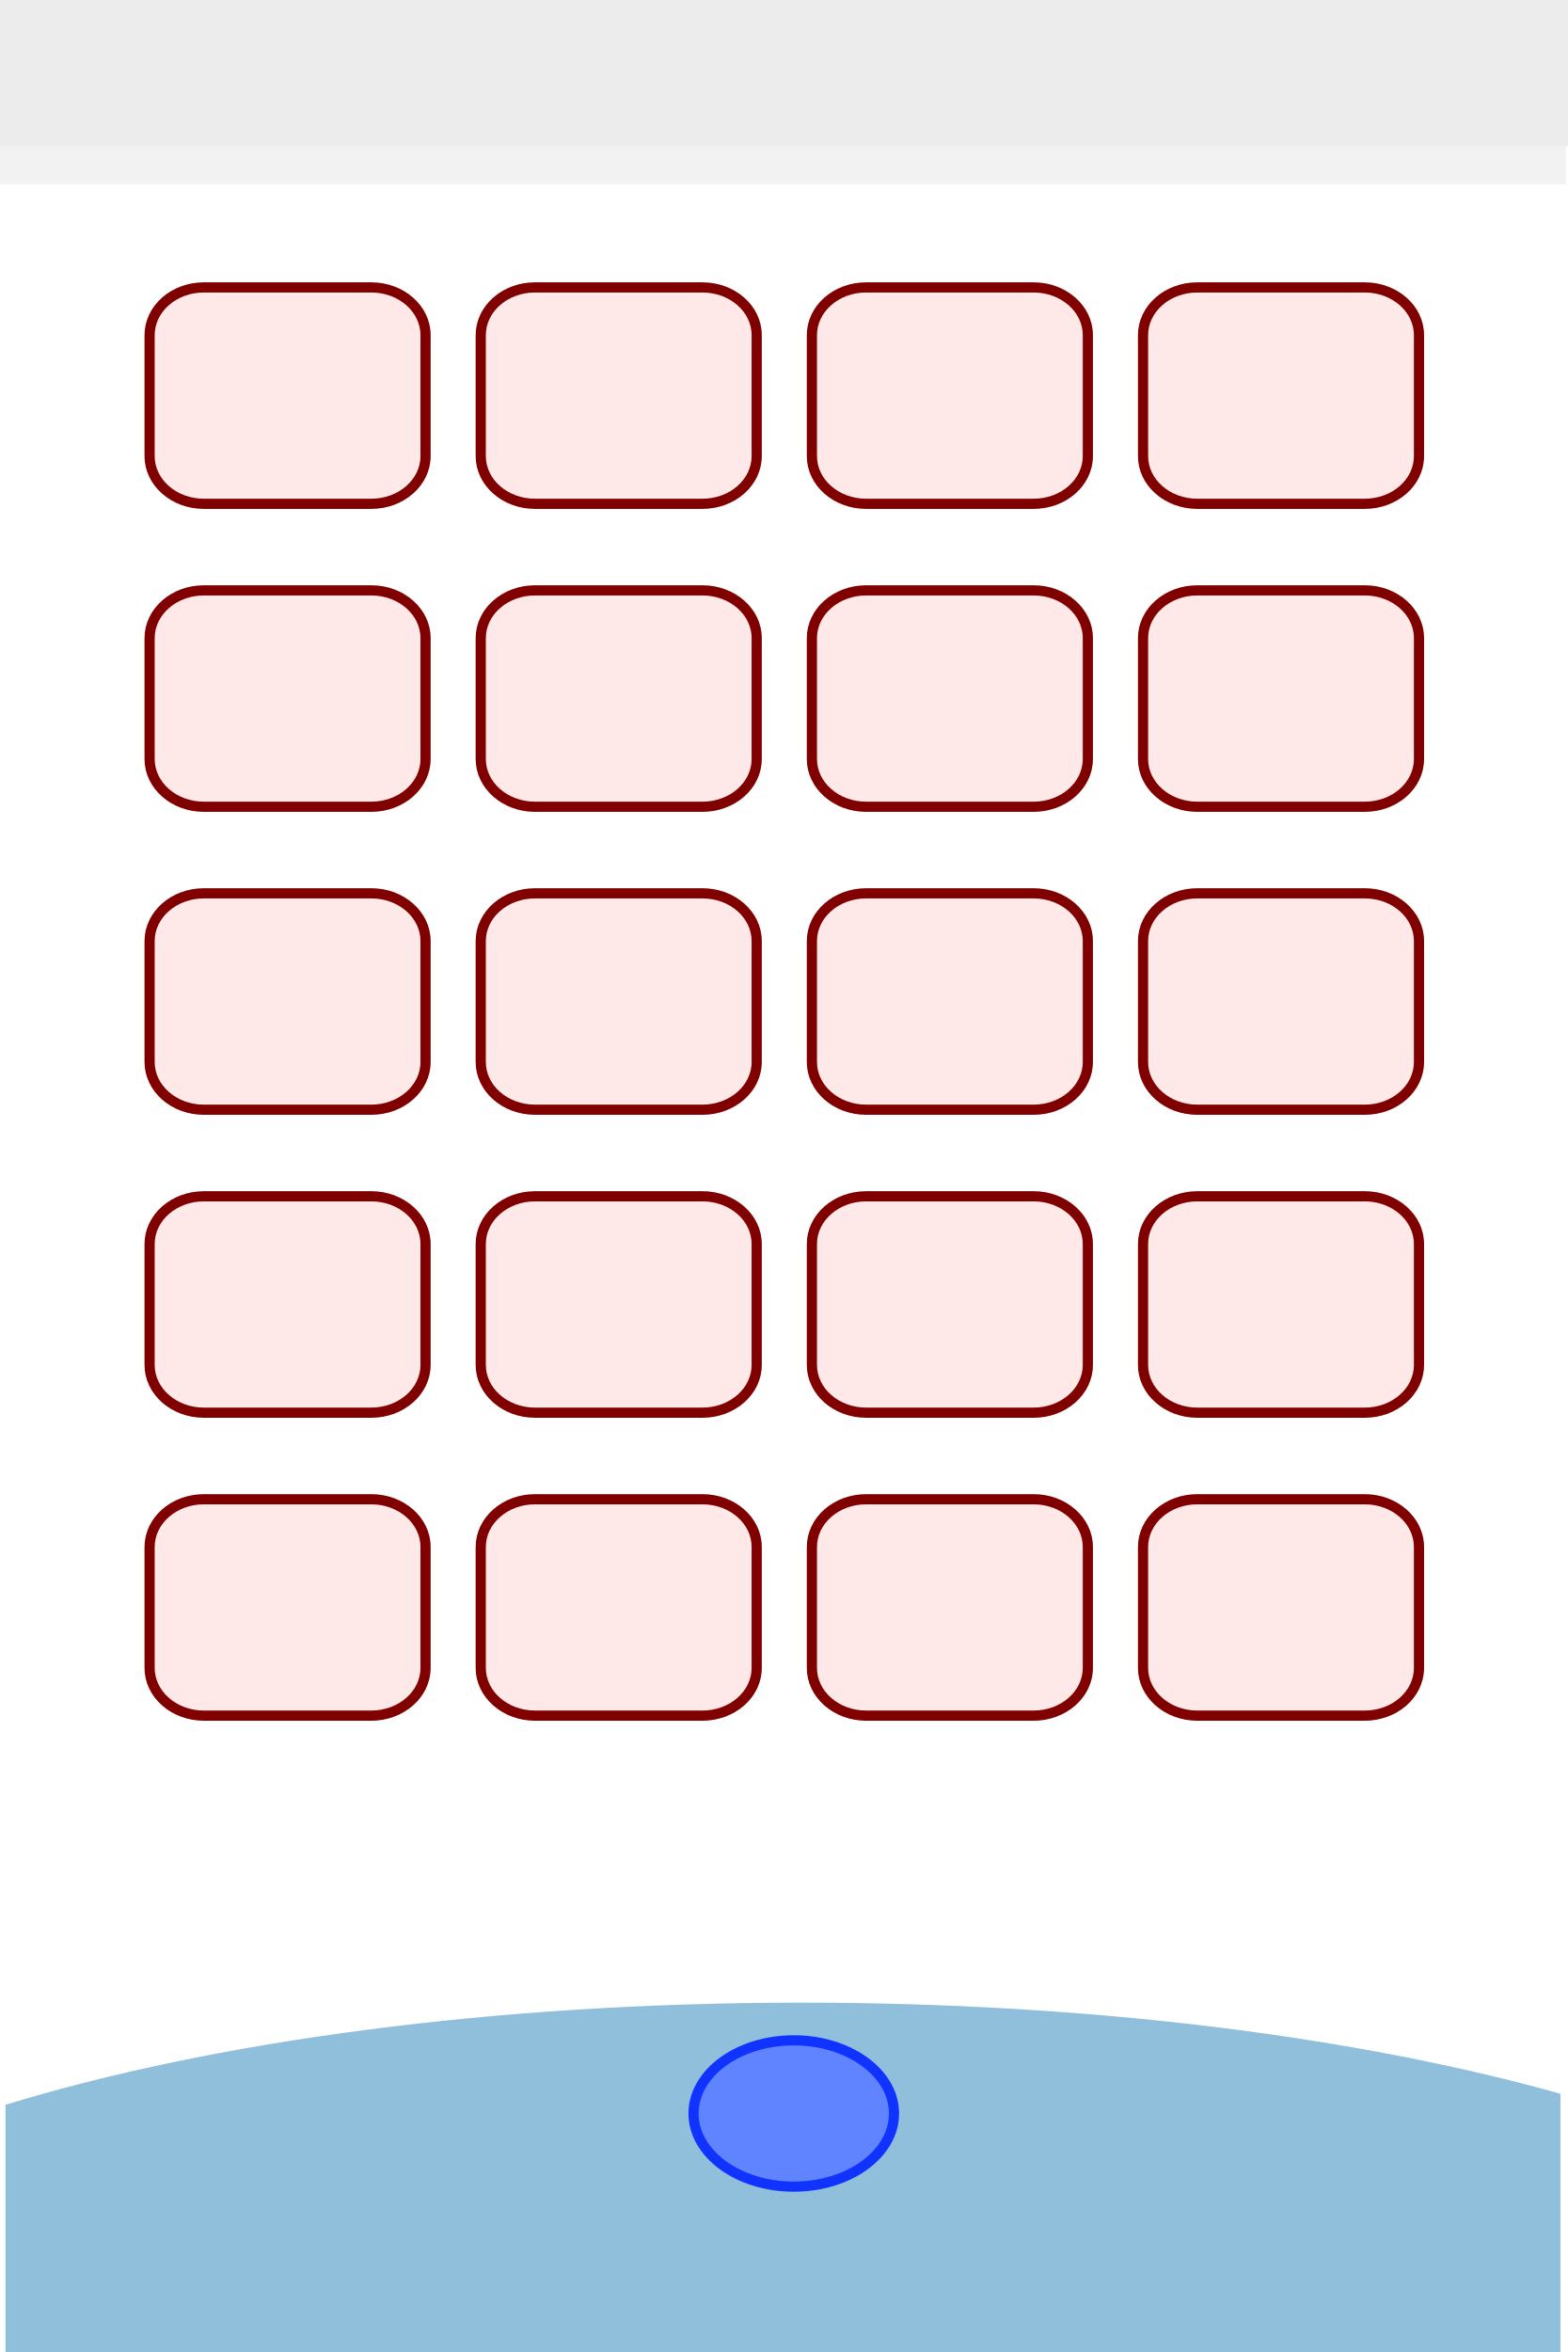
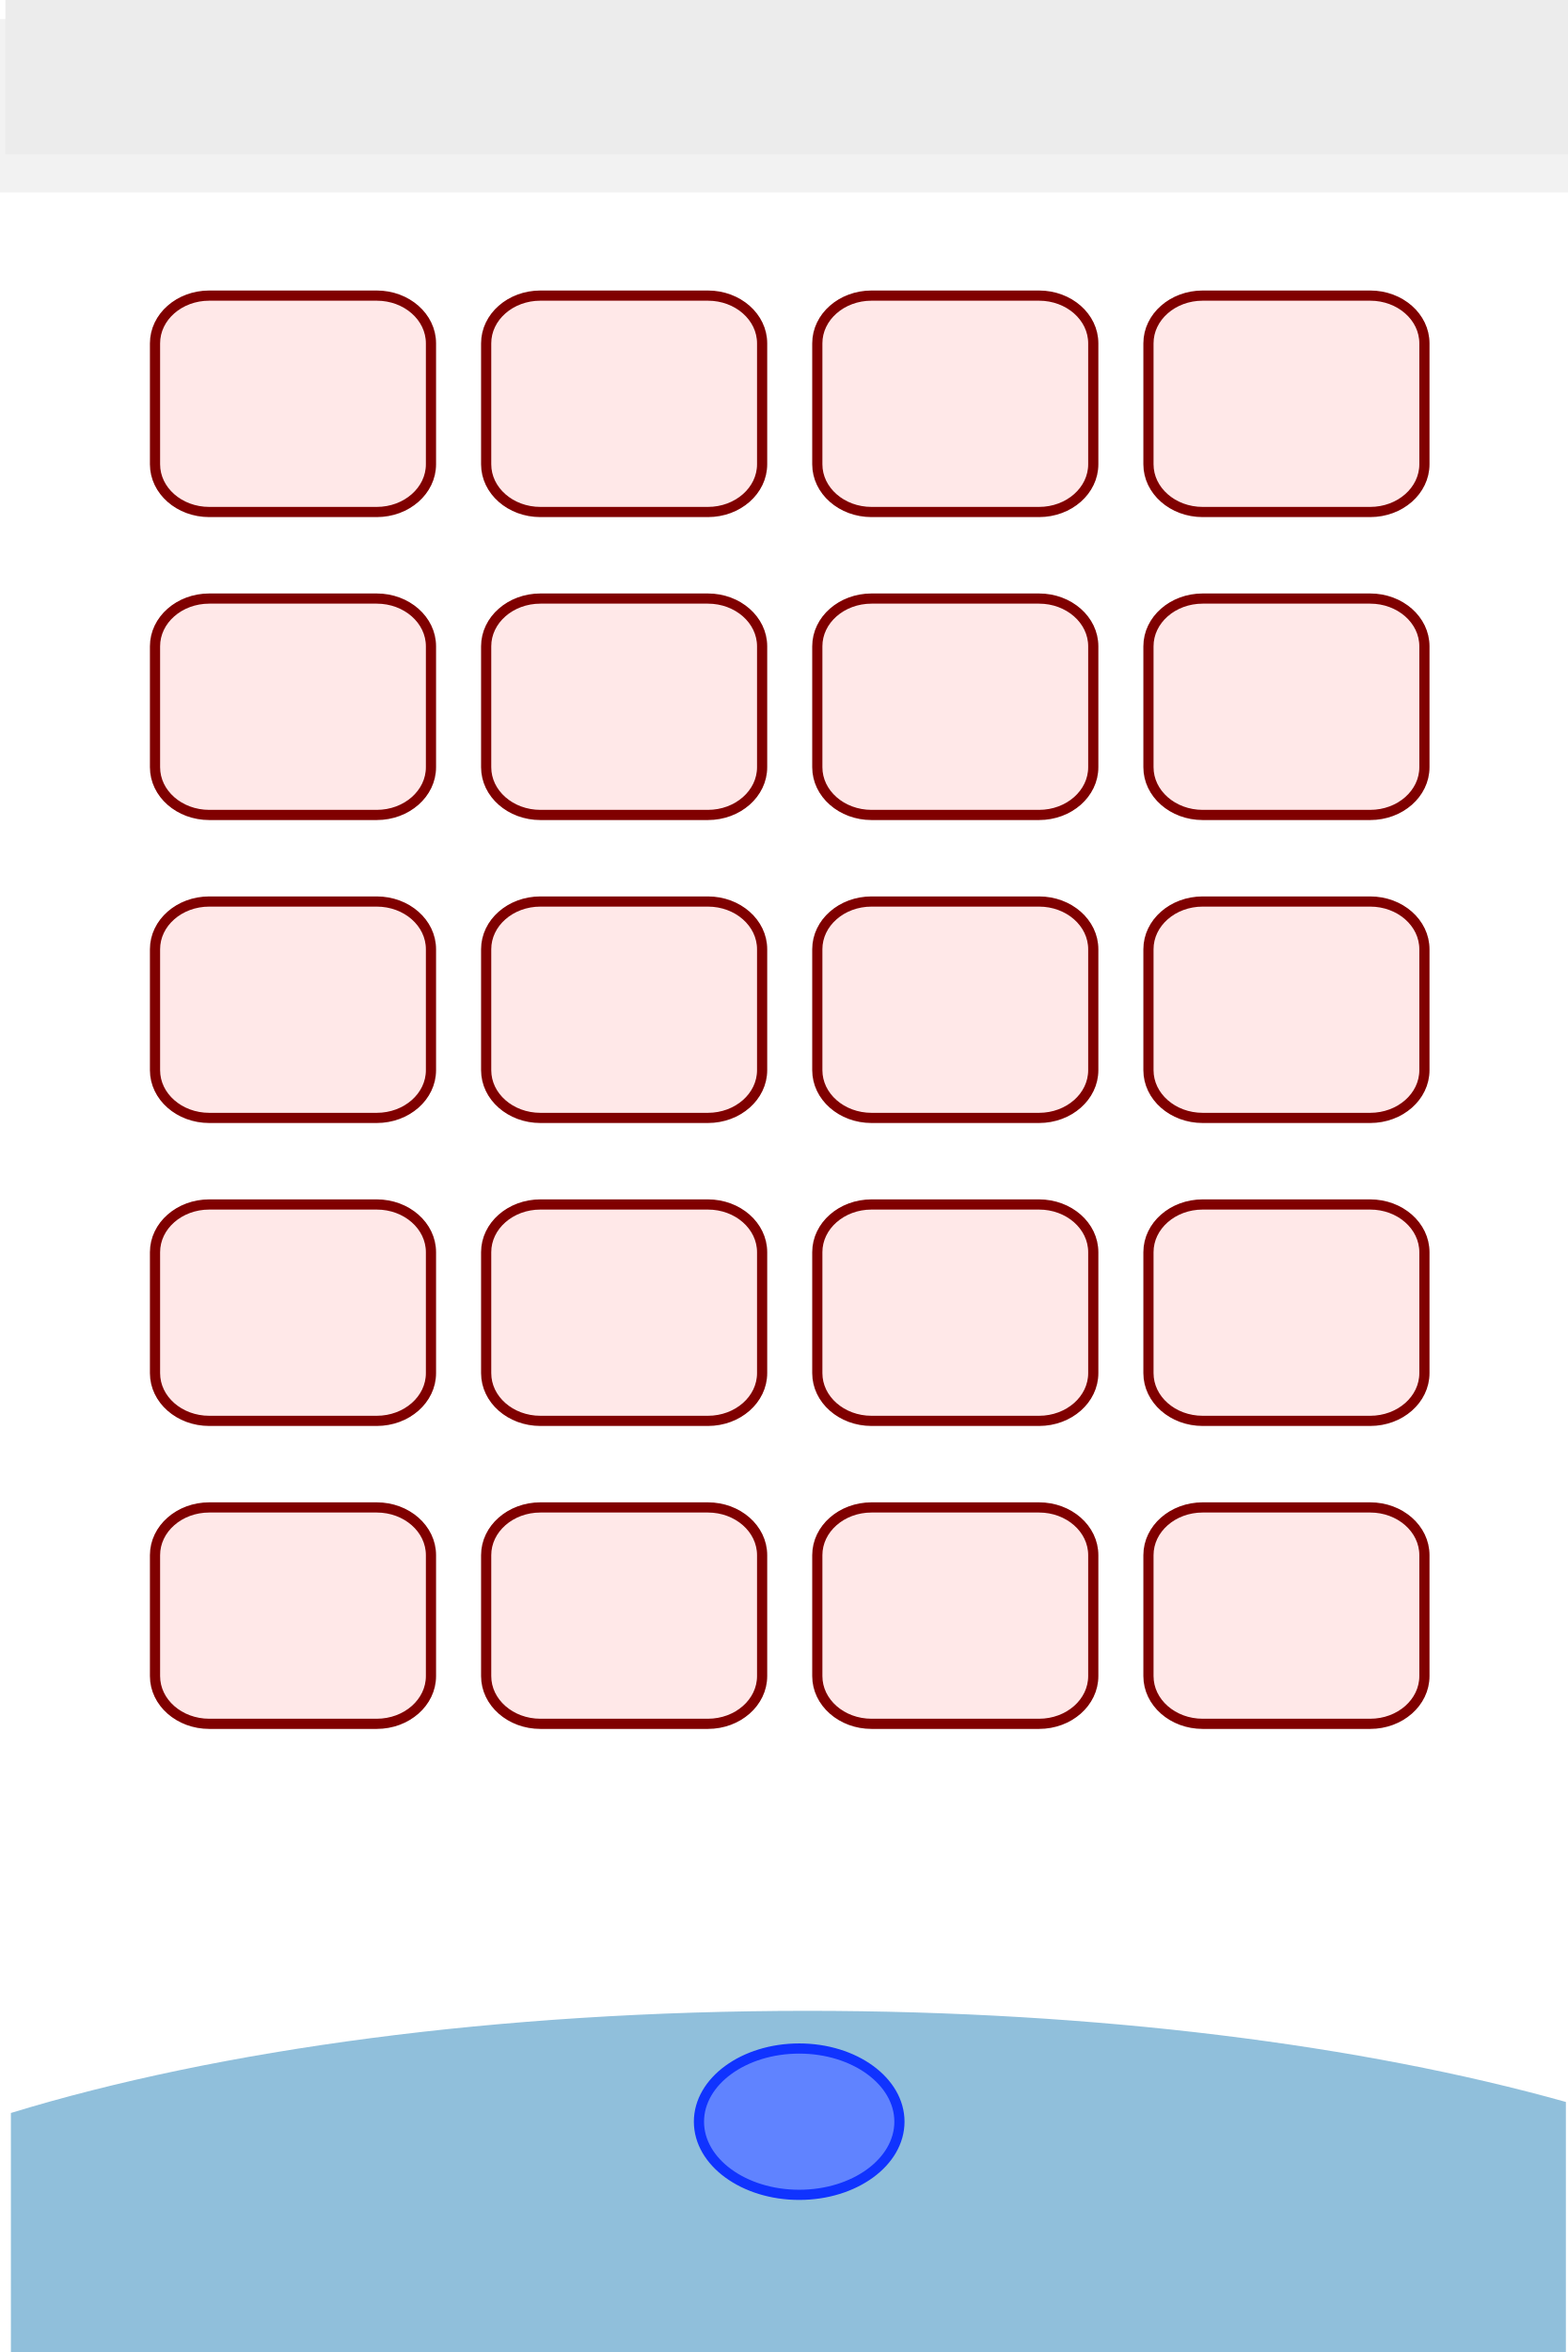
<svg xmlns="http://www.w3.org/2000/svg" width="320" height="480" id="svg2" version="1.1">
  <defs id="defs4" />
-   <g id="layer1" transform="translate(0,-572.3622)">
-     <rect mbname="icon00" style="fill:#ffe8e8;fill-opacity:1;stroke:#800000;stroke-width:2.077;stroke-miterlimit:4;stroke-dasharray:none" id="rect3599" width="56.329" height="44.163" x="30.536" y="631.018" rx="11.072" ry="9.739" />
-     <rect mbname="icon01" ry="9.739" rx="11.072" y="692.846" x="30.536" height="44.163" width="56.329" id="use3685" style="fill:#ffe8e8;fill-opacity:1;stroke:#800000;stroke-width:2.077;stroke-miterlimit:4;stroke-dasharray:none" />
-     <rect mbname="icon02" ry="9.739" rx="11.072" y="754.674" x="30.536" height="44.163" width="56.329" id="use3687" style="fill:#ffe8e8;fill-opacity:1;stroke:#800000;stroke-width:2.077;stroke-miterlimit:4;stroke-dasharray:none" />
-     <rect mbname="icon03" ry="9.739" rx="11.072" y="816.502" x="30.536" height="44.163" width="56.329" id="use3689" style="fill:#ffe8e8;fill-opacity:1;stroke:#800000;stroke-width:2.077;stroke-miterlimit:4;stroke-dasharray:none" />
-     <rect mbname="icon04" ry="9.739" rx="11.072" y="878.33" x="30.536" height="44.163" width="56.329" id="use3691" style="fill:#ffe8e8;fill-opacity:1;stroke:#800000;stroke-width:2.077;stroke-miterlimit:4;stroke-dasharray:none" />
-     <rect mbname="icon10" ry="9.739" rx="11.072" y="631.018" x="98.131" height="44.163" width="56.329" id="use3693" style="fill:#ffe8e8;fill-opacity:1;stroke:#800000;stroke-width:2.077;stroke-miterlimit:4;stroke-dasharray:none" />
-     <rect mbname="icon11" ry="9.739" rx="11.072" y="692.846" x="98.131" height="44.163" width="56.329" id="use3695" style="fill:#ffe8e8;fill-opacity:1;stroke:#800000;stroke-width:2.077;stroke-miterlimit:4;stroke-dasharray:none" />
-     <rect mbname="icon12" ry="9.739" rx="11.072" y="754.674" x="98.131" height="44.163" width="56.329" id="use3697" style="fill:#ffe8e8;fill-opacity:1;stroke:#800000;stroke-width:2.077;stroke-miterlimit:4;stroke-dasharray:none" />
-     <rect mbname="icon13" ry="9.739" rx="11.072" y="816.502" x="98.131" height="44.163" width="56.329" id="use3699" style="fill:#ffe8e8;fill-opacity:1;stroke:#800000;stroke-width:2.077;stroke-miterlimit:4;stroke-dasharray:none" />
-     <rect mbname="icon14" ry="9.739" rx="11.072" y="878.33" x="98.131" height="44.163" width="56.329" id="use3701" style="fill:#ffe8e8;fill-opacity:1;stroke:#800000;stroke-width:2.077;stroke-miterlimit:4;stroke-dasharray:none" />
-     <rect mbname="icon20" ry="9.739" rx="11.072" y="631.018" x="165.725" height="44.163" width="56.329" id="use3703" style="fill:#ffe8e8;fill-opacity:1;stroke:#800000;stroke-width:2.077;stroke-miterlimit:4;stroke-dasharray:none" />
-     <rect mbname="icon21" ry="9.739" rx="11.072" y="692.846" x="165.725" height="44.163" width="56.329" id="use3705" style="fill:#ffe8e8;fill-opacity:1;stroke:#800000;stroke-width:2.077;stroke-miterlimit:4;stroke-dasharray:none" />
-     <rect mbname="icon22" ry="9.739" rx="11.072" y="754.674" x="165.725" height="44.163" width="56.329" id="use3707" style="fill:#ffe8e8;fill-opacity:1;stroke:#800000;stroke-width:2.077;stroke-miterlimit:4;stroke-dasharray:none" />
-     <rect mbname="icon23" ry="9.739" rx="11.072" y="816.502" x="165.725" height="44.163" width="56.329" id="use3709" style="fill:#ffe8e8;fill-opacity:1;stroke:#800000;stroke-width:2.077;stroke-miterlimit:4;stroke-dasharray:none" />
-     <rect mbname="icon24" ry="9.739" rx="11.072" y="878.33" x="165.725" height="44.163" width="56.329" id="use3711" style="fill:#ffe8e8;fill-opacity:1;stroke:#800000;stroke-width:2.077;stroke-miterlimit:4;stroke-dasharray:none" />
-     <rect mbname="icon30" ry="9.739" rx="11.072" y="631.018" x="233.319" height="44.163" width="56.329" id="use3713" style="fill:#ffe8e8;fill-opacity:1;stroke:#800000;stroke-width:2.077;stroke-miterlimit:4;stroke-dasharray:none" />
-     <rect mbname="icon31" ry="9.739" rx="11.072" y="692.846" x="233.319" height="44.163" width="56.329" id="use3715" style="fill:#ffe8e8;fill-opacity:1;stroke:#800000;stroke-width:2.077;stroke-miterlimit:4;stroke-dasharray:none" />
-     <rect mbname="icon32" ry="9.739" rx="11.072" y="754.674" x="233.319" height="44.163" width="56.329" id="use3717" style="fill:#ffe8e8;fill-opacity:1;stroke:#800000;stroke-width:2.077;stroke-miterlimit:4;stroke-dasharray:none" />
-     <rect mbname="icon33" ry="9.739" rx="11.072" y="816.502" x="233.319" height="44.163" width="56.329" id="use3719" style="fill:#ffe8e8;fill-opacity:1;stroke:#800000;stroke-width:2.077;stroke-miterlimit:4;stroke-dasharray:none" />
-     <rect mbname="icon34" ry="9.739" rx="11.072" y="878.33" x="233.319" height="44.163" width="56.329" id="use3721" style="fill:#ffe8e8;fill-opacity:1;stroke:#800000;stroke-width:2.077;stroke-miterlimit:4;stroke-dasharray:none" />
-     <g id="g3781">
+   <g id="layer1">
+     <rect mbname="icon00" style="fill:#ffe8e8;fill-opacity:1;stroke:#800000;stroke-width:2.077;stroke-miterlimit:4;stroke-dasharray:none" id="rect3599" width="56.329" height="44.163" x="31.642" y="60.327" rx="11.072" ry="9.739" />
+     <rect mbname="icon01" ry="9.739" rx="11.072" y="122.155" x="31.642" height="44.163" width="56.329" id="use3685" style="fill:#ffe8e8;fill-opacity:1;stroke:#800000;stroke-width:2.077;stroke-miterlimit:4;stroke-dasharray:none" />
+     <rect mbname="icon02" ry="9.739" rx="11.072" y="183.983" x="31.642" height="44.163" width="56.329" id="use3687" style="fill:#ffe8e8;fill-opacity:1;stroke:#800000;stroke-width:2.077;stroke-miterlimit:4;stroke-dasharray:none" />
+     <rect mbname="icon03" ry="9.739" rx="11.072" y="245.811" x="31.642" height="44.163" width="56.329" id="use3689" style="fill:#ffe8e8;fill-opacity:1;stroke:#800000;stroke-width:2.077;stroke-miterlimit:4;stroke-dasharray:none" />
+     <rect mbname="icon04" ry="9.739" rx="11.072" y="307.639" x="31.642" height="44.163" width="56.329" id="use3691" style="fill:#ffe8e8;fill-opacity:1;stroke:#800000;stroke-width:2.077;stroke-miterlimit:4;stroke-dasharray:none" />
+     <rect mbname="icon10" ry="9.739" rx="11.072" y="60.327" x="99.237" height="44.163" width="56.329" id="use3693" style="fill:#ffe8e8;fill-opacity:1;stroke:#800000;stroke-width:2.077;stroke-miterlimit:4;stroke-dasharray:none" />
+     <rect mbname="icon11" ry="9.739" rx="11.072" y="122.155" x="99.237" height="44.163" width="56.329" id="use3695" style="fill:#ffe8e8;fill-opacity:1;stroke:#800000;stroke-width:2.077;stroke-miterlimit:4;stroke-dasharray:none" />
+     <rect mbname="icon12" ry="9.739" rx="11.072" y="183.983" x="99.237" height="44.163" width="56.329" id="use3697" style="fill:#ffe8e8;fill-opacity:1;stroke:#800000;stroke-width:2.077;stroke-miterlimit:4;stroke-dasharray:none" />
+     <rect mbname="icon13" ry="9.739" rx="11.072" y="245.811" x="99.237" height="44.163" width="56.329" id="use3699" style="fill:#ffe8e8;fill-opacity:1;stroke:#800000;stroke-width:2.077;stroke-miterlimit:4;stroke-dasharray:none" />
+     <rect mbname="icon14" ry="9.739" rx="11.072" y="307.639" x="99.237" height="44.163" width="56.329" id="use3701" style="fill:#ffe8e8;fill-opacity:1;stroke:#800000;stroke-width:2.077;stroke-miterlimit:4;stroke-dasharray:none" />
+     <rect mbname="icon20" ry="9.739" rx="11.072" y="60.327" x="166.831" height="44.163" width="56.329" id="use3703" style="fill:#ffe8e8;fill-opacity:1;stroke:#800000;stroke-width:2.077;stroke-miterlimit:4;stroke-dasharray:none" />
+     <rect mbname="icon21" ry="9.739" rx="11.072" y="122.155" x="166.831" height="44.163" width="56.329" id="use3705" style="fill:#ffe8e8;fill-opacity:1;stroke:#800000;stroke-width:2.077;stroke-miterlimit:4;stroke-dasharray:none" />
+     <rect mbname="icon22" ry="9.739" rx="11.072" y="183.983" x="166.831" height="44.163" width="56.329" id="use3707" style="fill:#ffe8e8;fill-opacity:1;stroke:#800000;stroke-width:2.077;stroke-miterlimit:4;stroke-dasharray:none" />
+     <rect mbname="icon23" ry="9.739" rx="11.072" y="245.811" x="166.831" height="44.163" width="56.329" id="use3709" style="fill:#ffe8e8;fill-opacity:1;stroke:#800000;stroke-width:2.077;stroke-miterlimit:4;stroke-dasharray:none" />
+     <rect mbname="icon24" ry="9.739" rx="11.072" y="307.639" x="166.831" height="44.163" width="56.329" id="use3711" style="fill:#ffe8e8;fill-opacity:1;stroke:#800000;stroke-width:2.077;stroke-miterlimit:4;stroke-dasharray:none" />
+     <rect mbname="icon30" ry="9.739" rx="11.072" y="60.327" x="234.425" height="44.163" width="56.329" id="use3713" style="fill:#ffe8e8;fill-opacity:1;stroke:#800000;stroke-width:2.077;stroke-miterlimit:4;stroke-dasharray:none" />
+     <rect mbname="icon31" ry="9.739" rx="11.072" y="122.155" x="234.425" height="44.163" width="56.329" id="use3715" style="fill:#ffe8e8;fill-opacity:1;stroke:#800000;stroke-width:2.077;stroke-miterlimit:4;stroke-dasharray:none" />
+     <rect mbname="icon32" ry="9.739" rx="11.072" y="183.983" x="234.425" height="44.163" width="56.329" id="use3717" style="fill:#ffe8e8;fill-opacity:1;stroke:#800000;stroke-width:2.077;stroke-miterlimit:4;stroke-dasharray:none" />
+     <rect mbname="icon33" ry="9.739" rx="11.072" y="245.811" x="234.425" height="44.163" width="56.329" id="use3719" style="fill:#ffe8e8;fill-opacity:1;stroke:#800000;stroke-width:2.077;stroke-miterlimit:4;stroke-dasharray:none" />
+     <rect mbname="icon34" ry="9.739" rx="11.072" y="307.639" x="234.425" height="44.163" width="56.329" id="use3721" style="fill:#ffe8e8;fill-opacity:1;stroke:#800000;stroke-width:2.077;stroke-miterlimit:4;stroke-dasharray:none" />
+     <g id="g3781" transform="translate(1.105991,-570.6912)">
      <rect y="574.574" x="-1.106" height="35.392" width="320.737" id="rect3761" style="fill:#f2f2f2;fill-opacity:1;stroke:none" />
      <rect y="566.832" x="-2.250144e-06" height="35.392" width="320.737" id="rect3761-7" style="fill:#ececec;fill-opacity:1;stroke:none" />
    </g>
-     <rect ry="9.739" rx="11.072" y="634.788" x="355.974" height="44.163" width="56.329" id="rect3599-9" style="fill:none;stroke:#ff1010;stroke-width:2.077;stroke-miterlimit:4;stroke-opacity:1;stroke-dasharray:none" mbname="overhint" />
-     <rect ry="9.739" rx="11.072" y="687.424" x="356.72" height="44.163" width="56.329" id="rect3599-9-3" style="fill:none;stroke:#ff8010;stroke-width:2.077;stroke-miterlimit:4;stroke-opacity:1;stroke-dasharray:none" mbname="presshint" />
-     <g id="g3849" mbname="dock">
+     <rect ry="9.739" rx="11.072" y="64.096" x="357.08" height="44.163" width="56.329" id="rect3599-9" style="fill:none;stroke:#ff1010;stroke-width:2.077;stroke-miterlimit:4;stroke-opacity:1;stroke-dasharray:none" mbname="overhint" />
+     <rect ry="9.739" rx="11.072" y="116.732" x="357.826" height="44.163" width="56.329" id="rect3599-9-3" style="fill:none;stroke:#000080;stroke-width:2.077;stroke-miterlimit:4;stroke-opacity:1;stroke-dasharray:none" mbname="presshint" />
+     <g id="g3849" mbname="dock" transform="translate(1.105991,-570.6912)">
      <path id="rect2817" d="m 163.682,981.067 c -63.12,0 -120.411,7.928 -162.563,20.844 l 0,55.469 317.406,0 0,-57.719 C 277.222,988.084 223.035,981.067 163.682,981.067 z" style="fill:#4494c2;fill-opacity:0.592;stroke:none" />
      <path style="fill:#6083ff;fill-opacity:1;stroke:#1033ff;stroke-width:2.077;stroke-miterlimit:4;stroke-opacity:1" d="m 182.488,1003.687 c 0,8.246 -9.161,14.931 -20.461,14.931 -11.3,0 -20.461,-6.685 -20.461,-14.931 0,-8.246 9.161,-14.931 20.461,-14.931 11.3,0 20.461,6.685 20.461,14.931 z" id="path3843" />
      <rect style="fill:#ececec;fill-opacity:1;stroke:#c7cfff;stroke-width:2.038;stroke-miterlimit:4;stroke-opacity:1;stroke-dasharray:none" id="rect2838" width="310.823" height="282.067" x="4.404" y="1057.237" />
    </g>
  </g>
</svg>
